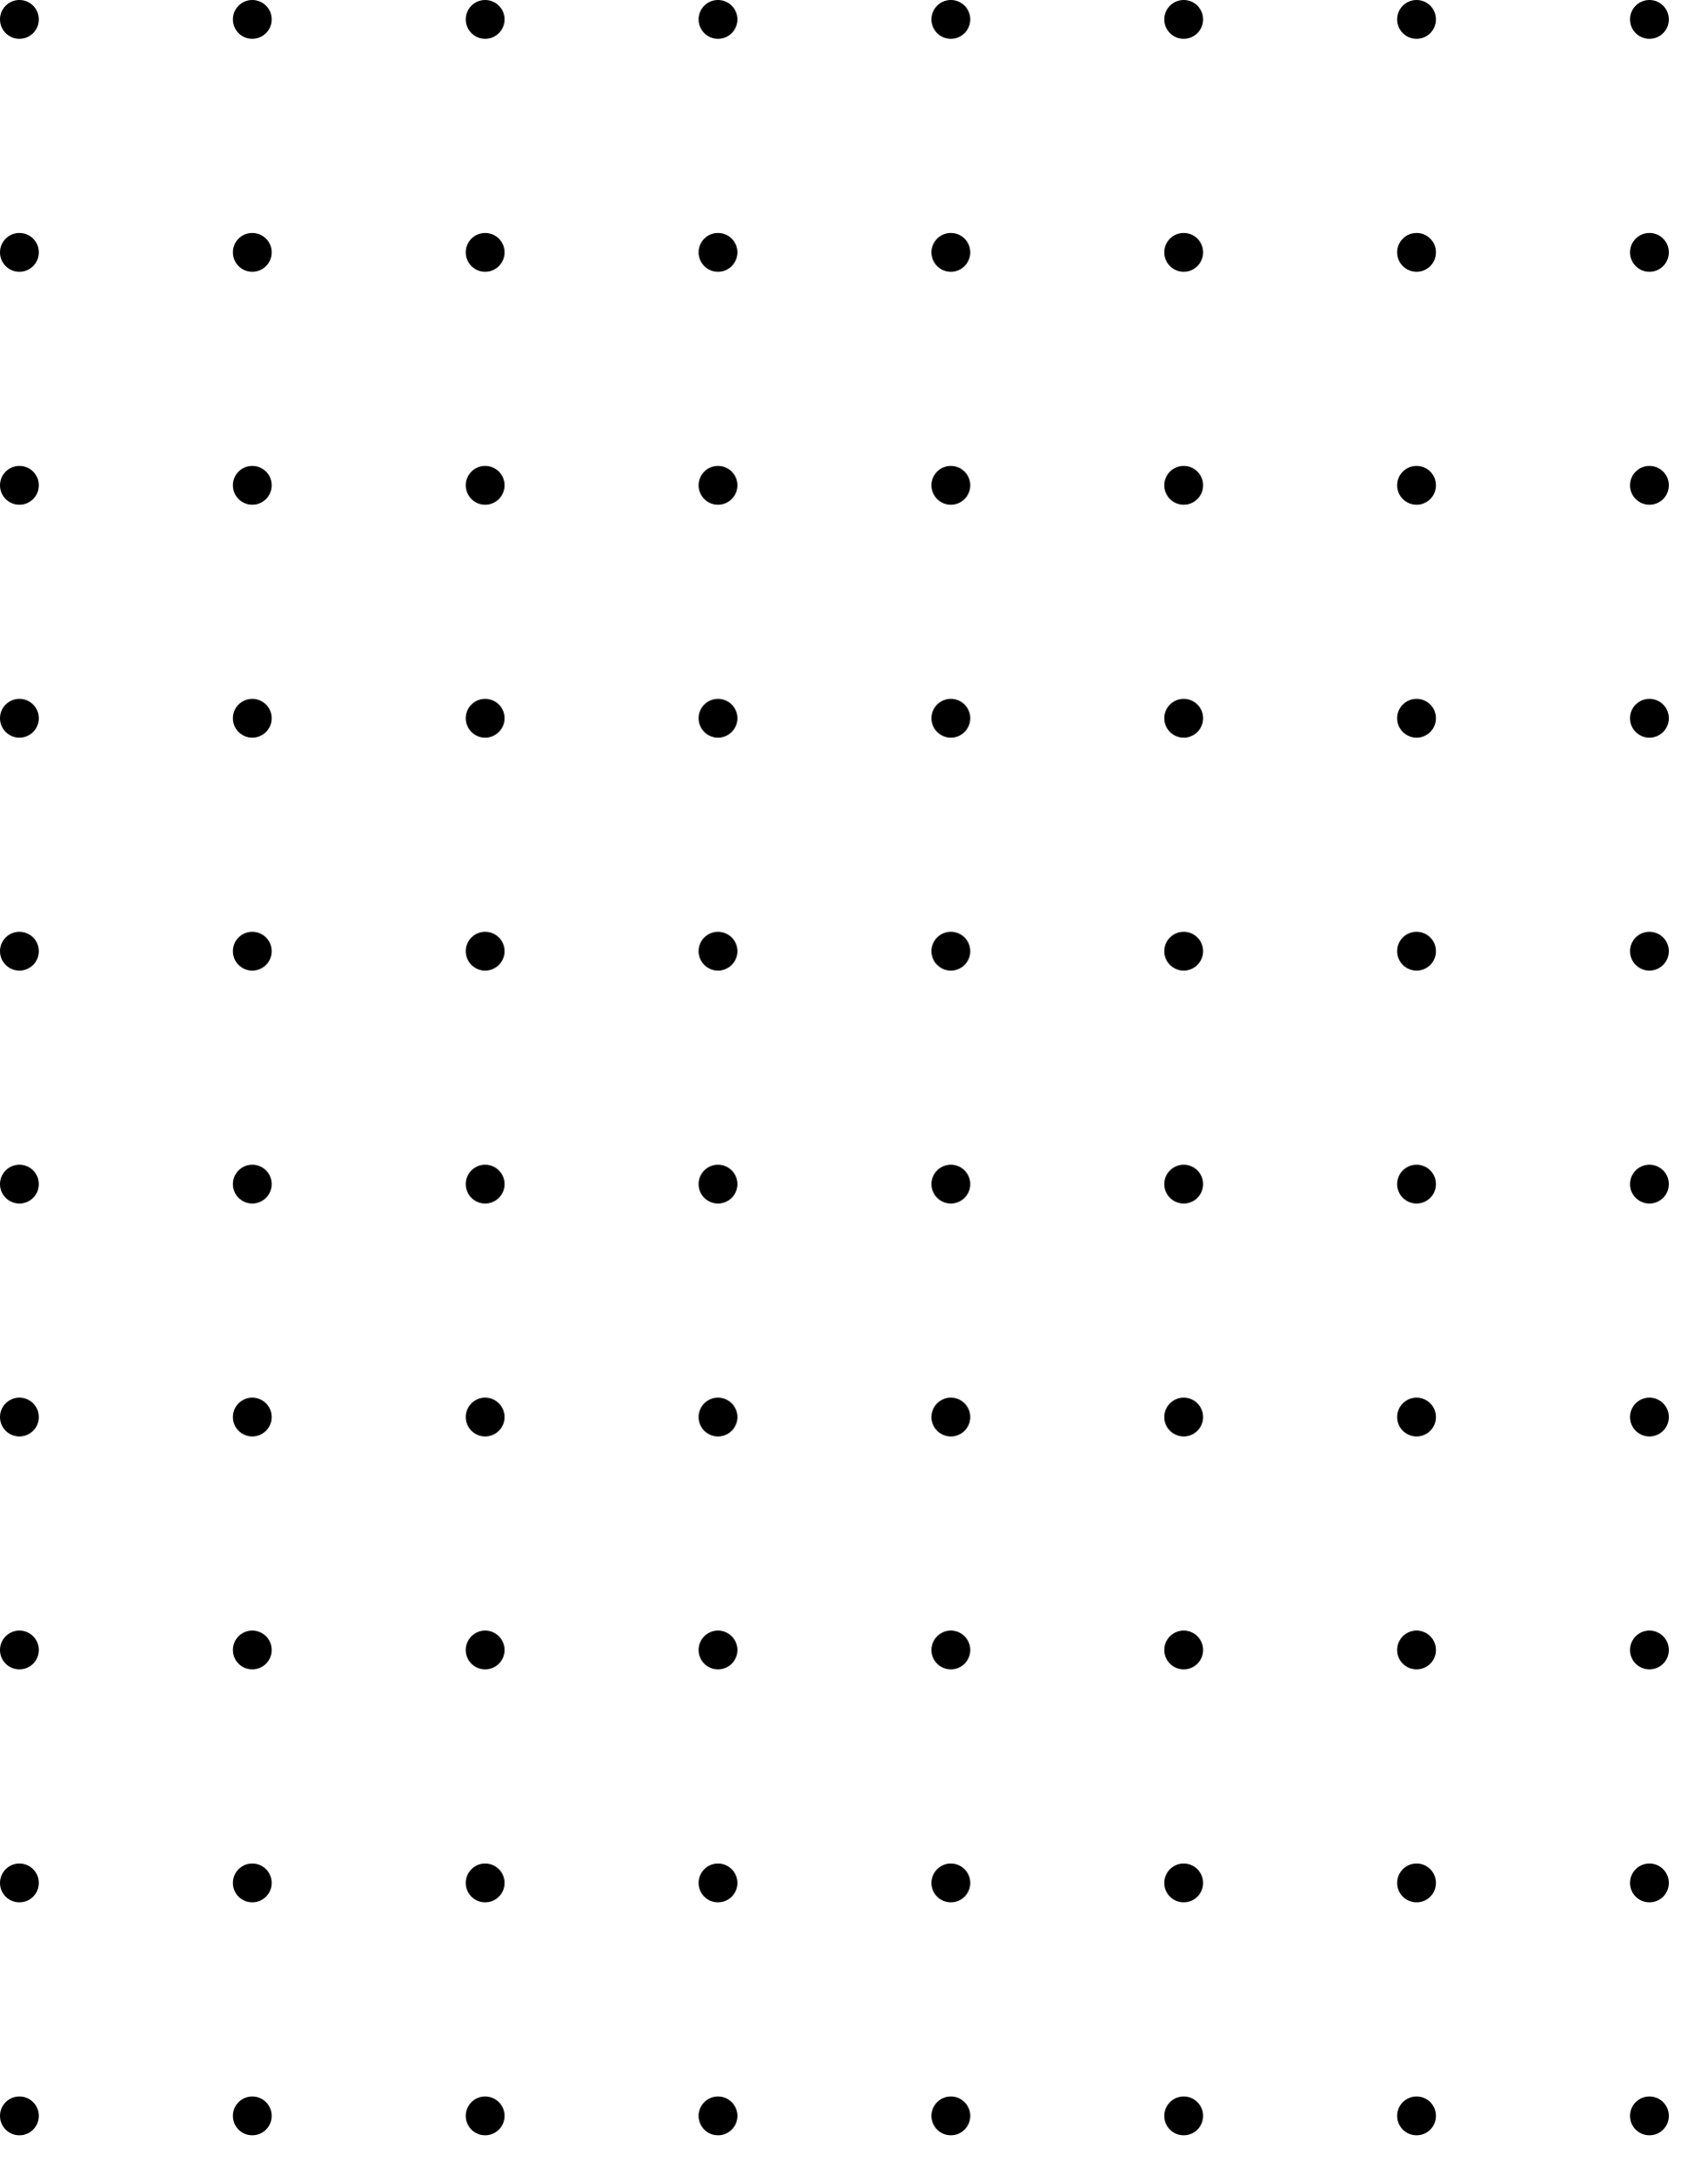
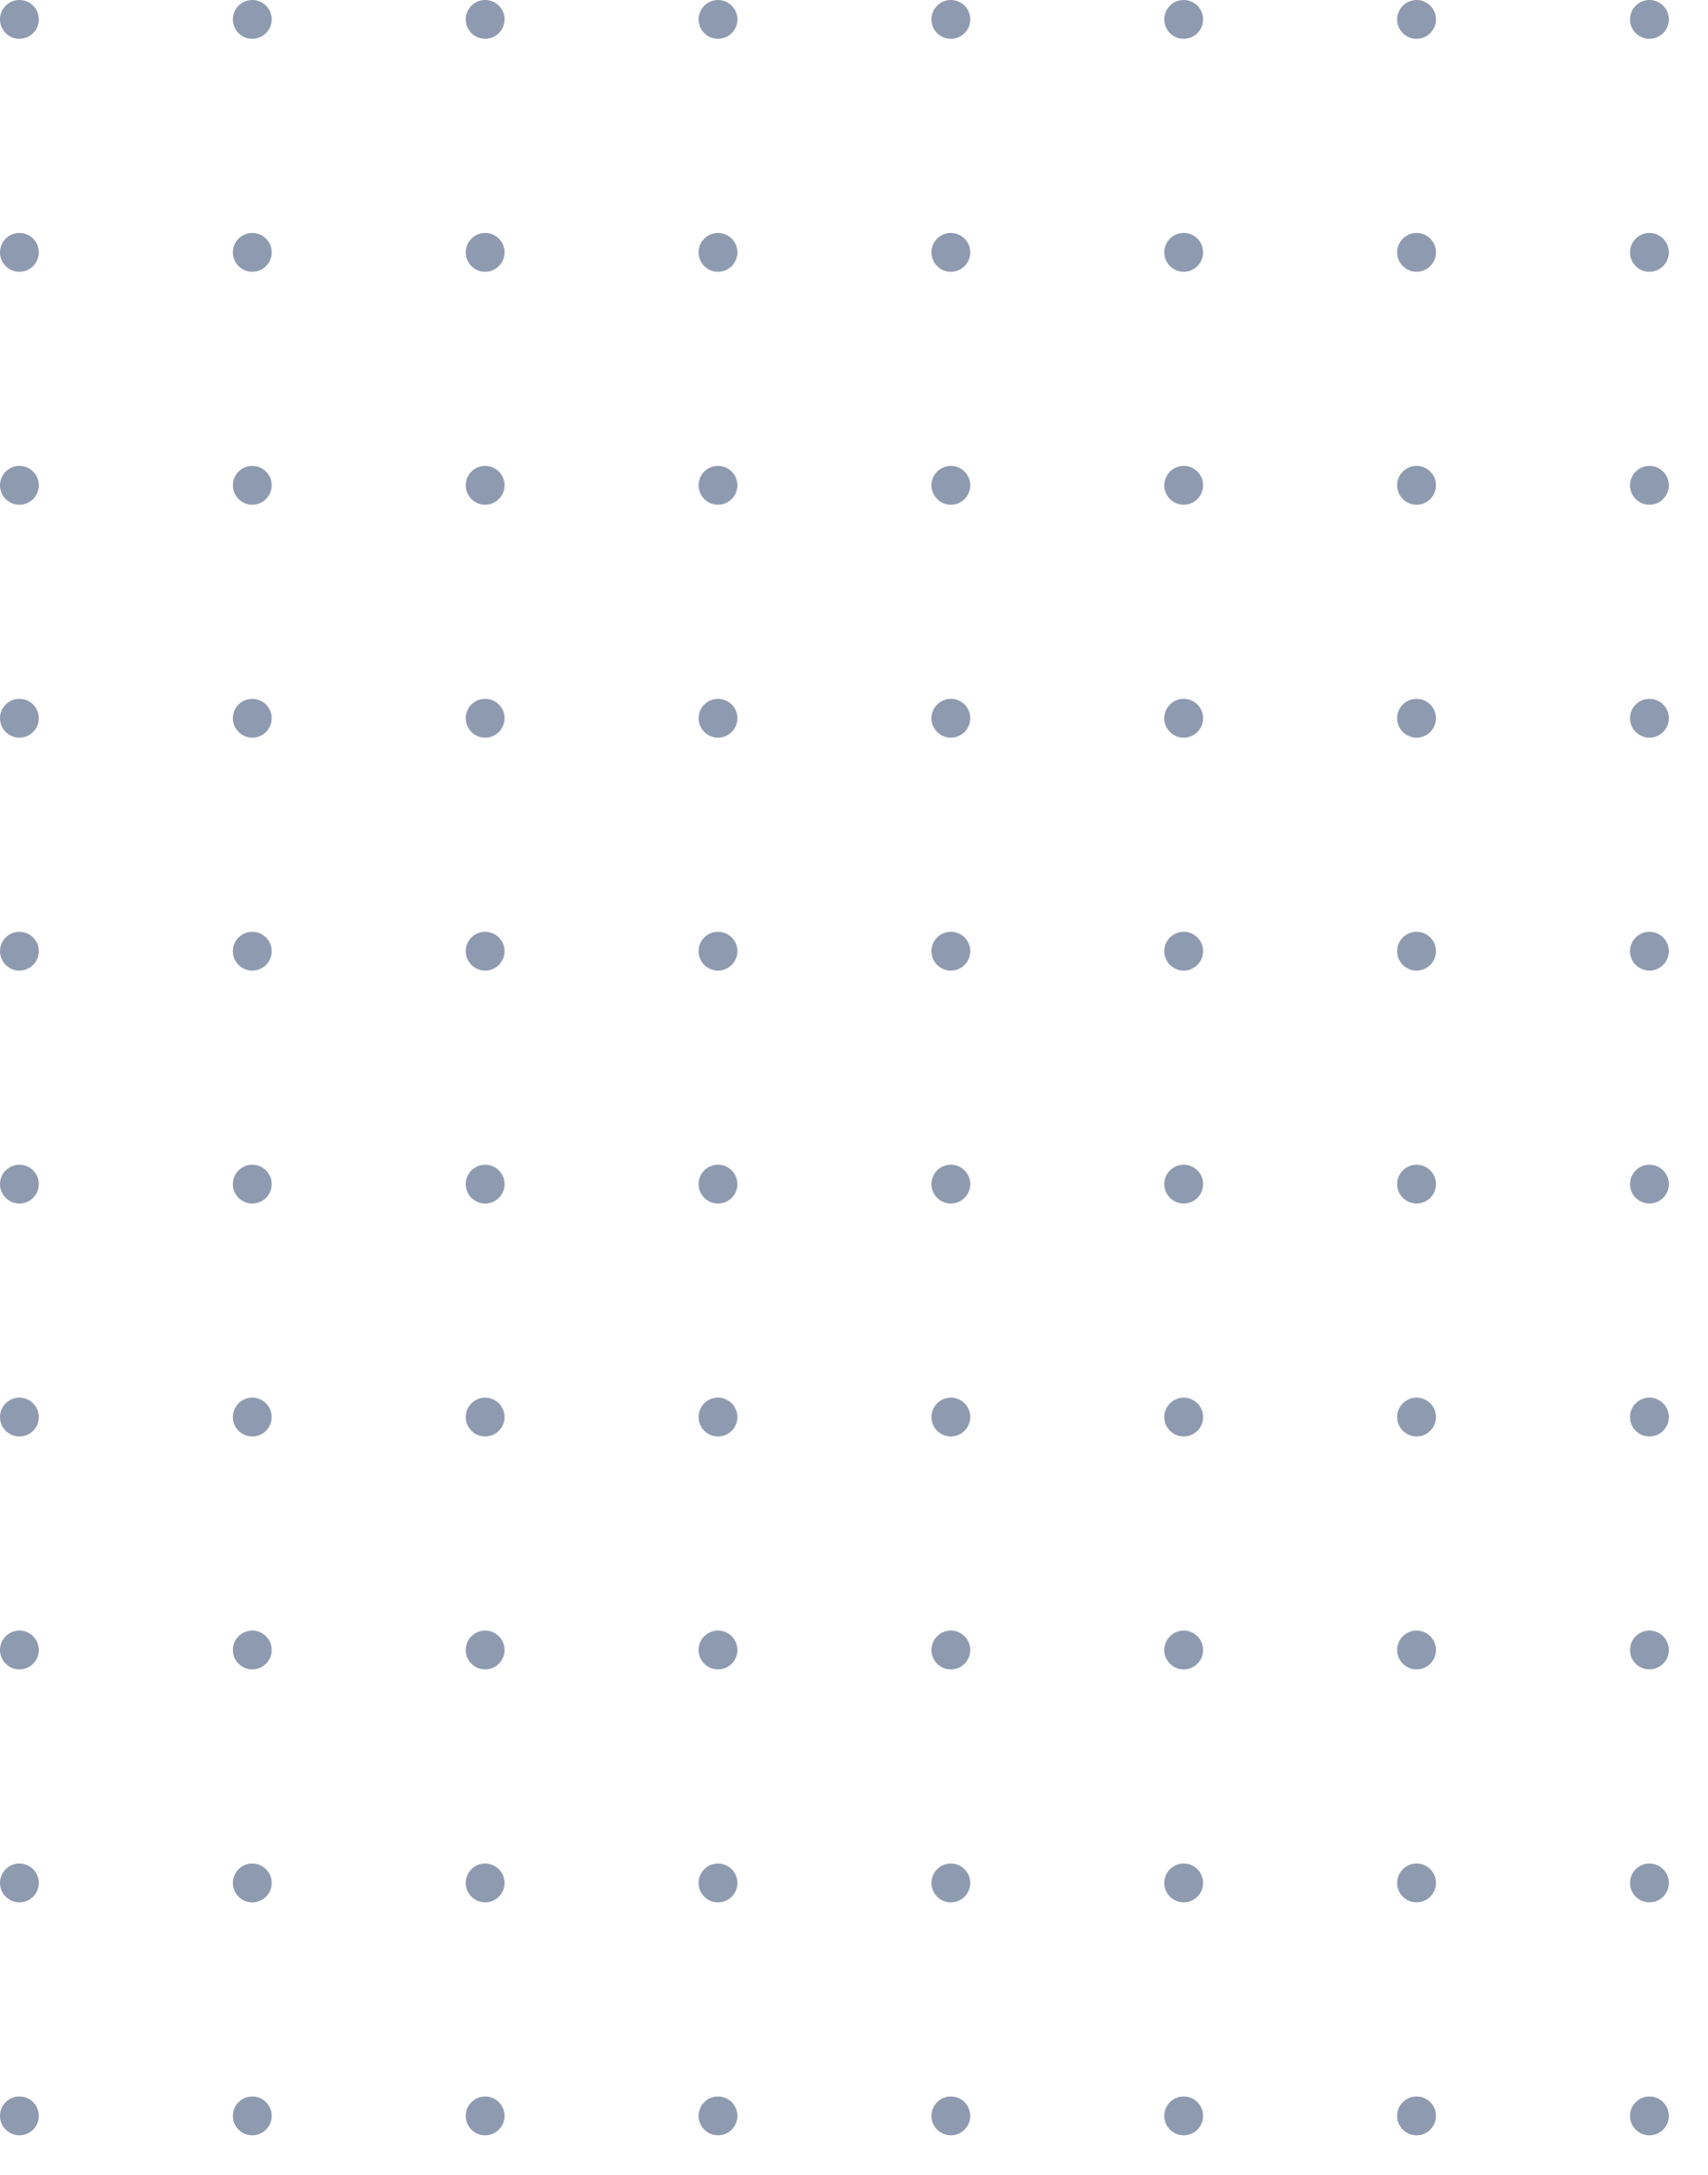
<svg xmlns="http://www.w3.org/2000/svg" width="205" height="261" viewBox="0 0 205 261" fill="none">
-   <ellipse cx="2.33" cy="2.33" rx="2.33" ry="2.33" fill="black" />
-   <ellipse cx="30.284" cy="2.33" rx="2.33" ry="2.33" fill="black" />
-   <ellipse cx="58.239" cy="2.33" rx="2.33" ry="2.33" fill="black" />
-   <ellipse cx="86.193" cy="2.33" rx="2.33" ry="2.33" fill="black" />
-   <ellipse cx="114.148" cy="2.33" rx="2.33" ry="2.33" fill="black" />
-   <ellipse cx="142.102" cy="2.33" rx="2.33" ry="2.33" fill="black" />
-   <ellipse cx="170.057" cy="2.33" rx="2.33" ry="2.33" fill="black" />
-   <ellipse cx="198.011" cy="2.33" rx="2.33" ry="2.33" fill="black" />
-   <ellipse cx="2.33" cy="30.295" rx="2.33" ry="2.33" fill="black" />
-   <ellipse cx="30.284" cy="30.295" rx="2.33" ry="2.33" fill="black" />
-   <ellipse cx="58.239" cy="30.295" rx="2.33" ry="2.33" fill="black" />
-   <ellipse cx="86.193" cy="30.295" rx="2.33" ry="2.33" fill="black" />
-   <ellipse cx="114.148" cy="30.295" rx="2.33" ry="2.33" fill="black" />
-   <ellipse cx="142.102" cy="30.295" rx="2.33" ry="2.33" fill="black" />
-   <ellipse cx="170.057" cy="30.295" rx="2.33" ry="2.33" fill="black" />
-   <ellipse cx="198.011" cy="30.295" rx="2.33" ry="2.33" fill="black" />
-   <ellipse cx="2.33" cy="58.259" rx="2.33" ry="2.33" fill="black" />
-   <ellipse cx="30.284" cy="58.259" rx="2.33" ry="2.33" fill="black" />
-   <ellipse cx="58.239" cy="58.259" rx="2.33" ry="2.33" fill="black" />
-   <ellipse cx="86.193" cy="58.259" rx="2.33" ry="2.33" fill="black" />
-   <ellipse cx="114.148" cy="58.259" rx="2.33" ry="2.33" fill="black" />
-   <ellipse cx="142.102" cy="58.259" rx="2.33" ry="2.33" fill="black" />
-   <ellipse cx="170.057" cy="58.259" rx="2.33" ry="2.33" fill="black" />
-   <ellipse cx="198.011" cy="58.259" rx="2.33" ry="2.33" fill="black" />
-   <ellipse cx="2.33" cy="86.223" rx="2.33" ry="2.33" fill="black" />
-   <ellipse cx="30.284" cy="86.223" rx="2.33" ry="2.33" fill="black" />
-   <ellipse cx="58.239" cy="86.223" rx="2.33" ry="2.33" fill="black" />
-   <ellipse cx="86.193" cy="86.223" rx="2.33" ry="2.33" fill="black" />
-   <ellipse cx="114.148" cy="86.223" rx="2.33" ry="2.33" fill="black" />
-   <ellipse cx="142.102" cy="86.223" rx="2.33" ry="2.33" fill="black" />
-   <ellipse cx="170.057" cy="86.223" rx="2.33" ry="2.33" fill="black" />
-   <ellipse cx="198.011" cy="86.223" rx="2.33" ry="2.33" fill="black" />
-   <ellipse cx="2.33" cy="114.188" rx="2.33" ry="2.33" fill="black" />
-   <ellipse cx="30.284" cy="114.188" rx="2.33" ry="2.33" fill="black" />
-   <ellipse cx="58.239" cy="114.188" rx="2.33" ry="2.33" fill="black" />
-   <ellipse cx="86.193" cy="114.188" rx="2.33" ry="2.33" fill="black" />
-   <ellipse cx="114.148" cy="114.188" rx="2.33" ry="2.33" fill="black" />
-   <ellipse cx="142.102" cy="114.188" rx="2.33" ry="2.33" fill="black" />
-   <ellipse cx="170.057" cy="114.188" rx="2.33" ry="2.33" fill="black" />
-   <ellipse cx="198.011" cy="114.188" rx="2.33" ry="2.33" fill="black" />
-   <ellipse cx="2.33" cy="142.152" rx="2.33" ry="2.33" fill="black" />
-   <ellipse cx="30.284" cy="142.152" rx="2.33" ry="2.33" fill="black" />
-   <ellipse cx="58.239" cy="142.152" rx="2.33" ry="2.33" fill="black" />
-   <ellipse cx="86.193" cy="142.152" rx="2.33" ry="2.33" fill="black" />
-   <ellipse cx="114.148" cy="142.152" rx="2.33" ry="2.33" fill="black" />
-   <ellipse cx="142.102" cy="142.152" rx="2.33" ry="2.33" fill="black" />
-   <ellipse cx="170.057" cy="142.152" rx="2.33" ry="2.33" fill="black" />
-   <ellipse cx="198.011" cy="142.152" rx="2.33" ry="2.33" fill="black" />
-   <ellipse cx="2.33" cy="170.116" rx="2.33" ry="2.33" fill="black" />
-   <ellipse cx="30.284" cy="170.116" rx="2.33" ry="2.33" fill="black" />
-   <ellipse cx="58.239" cy="170.116" rx="2.33" ry="2.33" fill="black" />
-   <ellipse cx="86.193" cy="170.116" rx="2.33" ry="2.33" fill="black" />
-   <ellipse cx="114.148" cy="170.116" rx="2.33" ry="2.33" fill="black" />
-   <ellipse cx="142.102" cy="170.116" rx="2.33" ry="2.33" fill="black" />
-   <ellipse cx="170.057" cy="170.116" rx="2.33" ry="2.33" fill="black" />
-   <ellipse cx="198.011" cy="170.116" rx="2.33" ry="2.33" fill="black" />
-   <ellipse cx="2.33" cy="198.08" rx="2.33" ry="2.33" fill="black" />
-   <ellipse cx="30.284" cy="198.08" rx="2.33" ry="2.33" fill="black" />
-   <ellipse cx="58.239" cy="198.08" rx="2.33" ry="2.33" fill="black" />
-   <ellipse cx="86.193" cy="198.08" rx="2.33" ry="2.33" fill="black" />
-   <ellipse cx="114.148" cy="198.08" rx="2.33" ry="2.33" fill="black" />
-   <ellipse cx="142.102" cy="198.08" rx="2.33" ry="2.33" fill="black" />
-   <ellipse cx="170.057" cy="198.08" rx="2.33" ry="2.33" fill="black" />
-   <ellipse cx="198.011" cy="198.08" rx="2.33" ry="2.33" fill="black" />
-   <ellipse cx="2.33" cy="226.045" rx="2.33" ry="2.33" fill="black" />
-   <ellipse cx="30.284" cy="226.045" rx="2.33" ry="2.33" fill="black" />
-   <ellipse cx="58.239" cy="226.045" rx="2.33" ry="2.33" fill="black" />
-   <ellipse cx="86.193" cy="226.045" rx="2.33" ry="2.33" fill="black" />
-   <ellipse cx="114.148" cy="226.045" rx="2.33" ry="2.33" fill="black" />
-   <ellipse cx="142.102" cy="226.045" rx="2.33" ry="2.33" fill="black" />
-   <ellipse cx="170.057" cy="226.045" rx="2.33" ry="2.33" fill="black" />
-   <ellipse cx="198.011" cy="226.045" rx="2.33" ry="2.33" fill="black" />
-   <ellipse cx="2.33" cy="254.009" rx="2.33" ry="2.33" fill="black" />
-   <ellipse cx="30.284" cy="254.009" rx="2.33" ry="2.33" fill="black" />
-   <ellipse cx="58.239" cy="254.009" rx="2.33" ry="2.33" fill="black" />
-   <ellipse cx="86.193" cy="254.009" rx="2.33" ry="2.33" fill="black" />
-   <ellipse cx="114.148" cy="254.009" rx="2.33" ry="2.33" fill="black" />
-   <ellipse cx="142.102" cy="254.009" rx="2.33" ry="2.33" fill="black" />
-   <ellipse cx="170.057" cy="254.009" rx="2.33" ry="2.33" fill="black" />
-   <ellipse cx="198.011" cy="254.009" rx="2.33" ry="2.33" fill="black" />
+   <ellipse cx="2.33" cy="2.33" rx="2.33" ry="2.33" fill="#8e9aaf" />
+   <ellipse cx="30.284" cy="2.33" rx="2.33" ry="2.33" fill="#8e9aaf" />
+   <ellipse cx="58.239" cy="2.33" rx="2.33" ry="2.33" fill="#8e9aaf" />
+   <ellipse cx="86.193" cy="2.33" rx="2.33" ry="2.33" fill="#8e9aaf" />
+   <ellipse cx="114.148" cy="2.33" rx="2.33" ry="2.33" fill="#8e9aaf" />
+   <ellipse cx="142.102" cy="2.33" rx="2.33" ry="2.33" fill="#8e9aaf" />
+   <ellipse cx="170.057" cy="2.33" rx="2.33" ry="2.33" fill="#8e9aaf" />
+   <ellipse cx="198.011" cy="2.33" rx="2.33" ry="2.33" fill="#8e9aaf" />
+   <ellipse cx="2.33" cy="30.295" rx="2.33" ry="2.33" fill="#8e9aaf" />
+   <ellipse cx="30.284" cy="30.295" rx="2.33" ry="2.33" fill="#8e9aaf" />
+   <ellipse cx="58.239" cy="30.295" rx="2.33" ry="2.33" fill="#8e9aaf" />
+   <ellipse cx="86.193" cy="30.295" rx="2.33" ry="2.33" fill="#8e9aaf" />
+   <ellipse cx="114.148" cy="30.295" rx="2.33" ry="2.33" fill="#8e9aaf" />
+   <ellipse cx="142.102" cy="30.295" rx="2.33" ry="2.33" fill="#8e9aaf" />
+   <ellipse cx="170.057" cy="30.295" rx="2.33" ry="2.33" fill="#8e9aaf" />
+   <ellipse cx="198.011" cy="30.295" rx="2.33" ry="2.33" fill="#8e9aaf" />
+   <ellipse cx="2.33" cy="58.259" rx="2.33" ry="2.33" fill="#8e9aaf" />
+   <ellipse cx="30.284" cy="58.259" rx="2.33" ry="2.33" fill="#8e9aaf" />
+   <ellipse cx="58.239" cy="58.259" rx="2.33" ry="2.33" fill="#8e9aaf" />
+   <ellipse cx="86.193" cy="58.259" rx="2.33" ry="2.33" fill="#8e9aaf" />
+   <ellipse cx="114.148" cy="58.259" rx="2.33" ry="2.33" fill="#8e9aaf" />
+   <ellipse cx="142.102" cy="58.259" rx="2.33" ry="2.33" fill="#8e9aaf" />
+   <ellipse cx="170.057" cy="58.259" rx="2.33" ry="2.33" fill="#8e9aaf" />
+   <ellipse cx="198.011" cy="58.259" rx="2.33" ry="2.33" fill="#8e9aaf" />
+   <ellipse cx="2.33" cy="86.223" rx="2.33" ry="2.33" fill="#8e9aaf" />
+   <ellipse cx="30.284" cy="86.223" rx="2.33" ry="2.33" fill="#8e9aaf" />
+   <ellipse cx="58.239" cy="86.223" rx="2.33" ry="2.33" fill="#8e9aaf" />
+   <ellipse cx="86.193" cy="86.223" rx="2.33" ry="2.33" fill="#8e9aaf" />
+   <ellipse cx="114.148" cy="86.223" rx="2.33" ry="2.33" fill="#8e9aaf" />
+   <ellipse cx="142.102" cy="86.223" rx="2.33" ry="2.33" fill="#8e9aaf" />
+   <ellipse cx="170.057" cy="86.223" rx="2.33" ry="2.33" fill="#8e9aaf" />
+   <ellipse cx="198.011" cy="86.223" rx="2.33" ry="2.33" fill="#8e9aaf" />
+   <ellipse cx="2.33" cy="114.188" rx="2.33" ry="2.33" fill="#8e9aaf" />
+   <ellipse cx="30.284" cy="114.188" rx="2.33" ry="2.33" fill="#8e9aaf" />
+   <ellipse cx="58.239" cy="114.188" rx="2.33" ry="2.33" fill="#8e9aaf" />
+   <ellipse cx="86.193" cy="114.188" rx="2.33" ry="2.33" fill="#8e9aaf" />
+   <ellipse cx="114.148" cy="114.188" rx="2.33" ry="2.33" fill="#8e9aaf" />
+   <ellipse cx="142.102" cy="114.188" rx="2.33" ry="2.33" fill="#8e9aaf" />
+   <ellipse cx="170.057" cy="114.188" rx="2.33" ry="2.33" fill="#8e9aaf" />
+   <ellipse cx="198.011" cy="114.188" rx="2.33" ry="2.33" fill="#8e9aaf" />
+   <ellipse cx="2.33" cy="142.152" rx="2.33" ry="2.33" fill="#8e9aaf" />
+   <ellipse cx="30.284" cy="142.152" rx="2.33" ry="2.33" fill="#8e9aaf" />
+   <ellipse cx="58.239" cy="142.152" rx="2.33" ry="2.33" fill="#8e9aaf" />
+   <ellipse cx="86.193" cy="142.152" rx="2.33" ry="2.33" fill="#8e9aaf" />
+   <ellipse cx="114.148" cy="142.152" rx="2.33" ry="2.33" fill="#8e9aaf" />
+   <ellipse cx="142.102" cy="142.152" rx="2.33" ry="2.33" fill="#8e9aaf" />
+   <ellipse cx="170.057" cy="142.152" rx="2.33" ry="2.33" fill="#8e9aaf" />
+   <ellipse cx="198.011" cy="142.152" rx="2.33" ry="2.33" fill="#8e9aaf" />
+   <ellipse cx="2.33" cy="170.116" rx="2.33" ry="2.33" fill="#8e9aaf" />
+   <ellipse cx="30.284" cy="170.116" rx="2.33" ry="2.33" fill="#8e9aaf" />
+   <ellipse cx="58.239" cy="170.116" rx="2.33" ry="2.33" fill="#8e9aaf" />
+   <ellipse cx="86.193" cy="170.116" rx="2.33" ry="2.33" fill="#8e9aaf" />
+   <ellipse cx="114.148" cy="170.116" rx="2.33" ry="2.33" fill="#8e9aaf" />
+   <ellipse cx="142.102" cy="170.116" rx="2.33" ry="2.33" fill="#8e9aaf" />
+   <ellipse cx="170.057" cy="170.116" rx="2.33" ry="2.33" fill="#8e9aaf" />
+   <ellipse cx="198.011" cy="170.116" rx="2.33" ry="2.33" fill="#8e9aaf" />
+   <ellipse cx="2.33" cy="198.08" rx="2.33" ry="2.33" fill="#8e9aaf" />
+   <ellipse cx="30.284" cy="198.08" rx="2.33" ry="2.33" fill="#8e9aaf" />
+   <ellipse cx="58.239" cy="198.08" rx="2.33" ry="2.33" fill="#8e9aaf" />
+   <ellipse cx="86.193" cy="198.08" rx="2.33" ry="2.33" fill="#8e9aaf" />
+   <ellipse cx="114.148" cy="198.08" rx="2.33" ry="2.33" fill="#8e9aaf" />
+   <ellipse cx="142.102" cy="198.08" rx="2.33" ry="2.33" fill="#8e9aaf" />
+   <ellipse cx="170.057" cy="198.08" rx="2.33" ry="2.33" fill="#8e9aaf" />
+   <ellipse cx="198.011" cy="198.08" rx="2.33" ry="2.33" fill="#8e9aaf" />
+   <ellipse cx="2.33" cy="226.045" rx="2.33" ry="2.33" fill="#8e9aaf" />
+   <ellipse cx="30.284" cy="226.045" rx="2.33" ry="2.33" fill="#8e9aaf" />
+   <ellipse cx="58.239" cy="226.045" rx="2.33" ry="2.33" fill="#8e9aaf" />
+   <ellipse cx="86.193" cy="226.045" rx="2.33" ry="2.33" fill="#8e9aaf" />
+   <ellipse cx="114.148" cy="226.045" rx="2.33" ry="2.33" fill="#8e9aaf" />
+   <ellipse cx="142.102" cy="226.045" rx="2.33" ry="2.33" fill="#8e9aaf" />
+   <ellipse cx="170.057" cy="226.045" rx="2.33" ry="2.33" fill="#8e9aaf" />
+   <ellipse cx="198.011" cy="226.045" rx="2.33" ry="2.33" fill="#8e9aaf" />
+   <ellipse cx="2.33" cy="254.009" rx="2.33" ry="2.33" fill="#8e9aaf" />
+   <ellipse cx="30.284" cy="254.009" rx="2.33" ry="2.33" fill="#8e9aaf" />
+   <ellipse cx="58.239" cy="254.009" rx="2.33" ry="2.33" fill="#8e9aaf" />
+   <ellipse cx="86.193" cy="254.009" rx="2.33" ry="2.33" fill="#8e9aaf" />
+   <ellipse cx="114.148" cy="254.009" rx="2.33" ry="2.33" fill="#8e9aaf" />
+   <ellipse cx="142.102" cy="254.009" rx="2.33" ry="2.33" fill="#8e9aaf" />
+   <ellipse cx="170.057" cy="254.009" rx="2.33" ry="2.33" fill="#8e9aaf" />
+   <ellipse cx="198.011" cy="254.009" rx="2.33" ry="2.33" fill="#8e9aaf" />
</svg>
